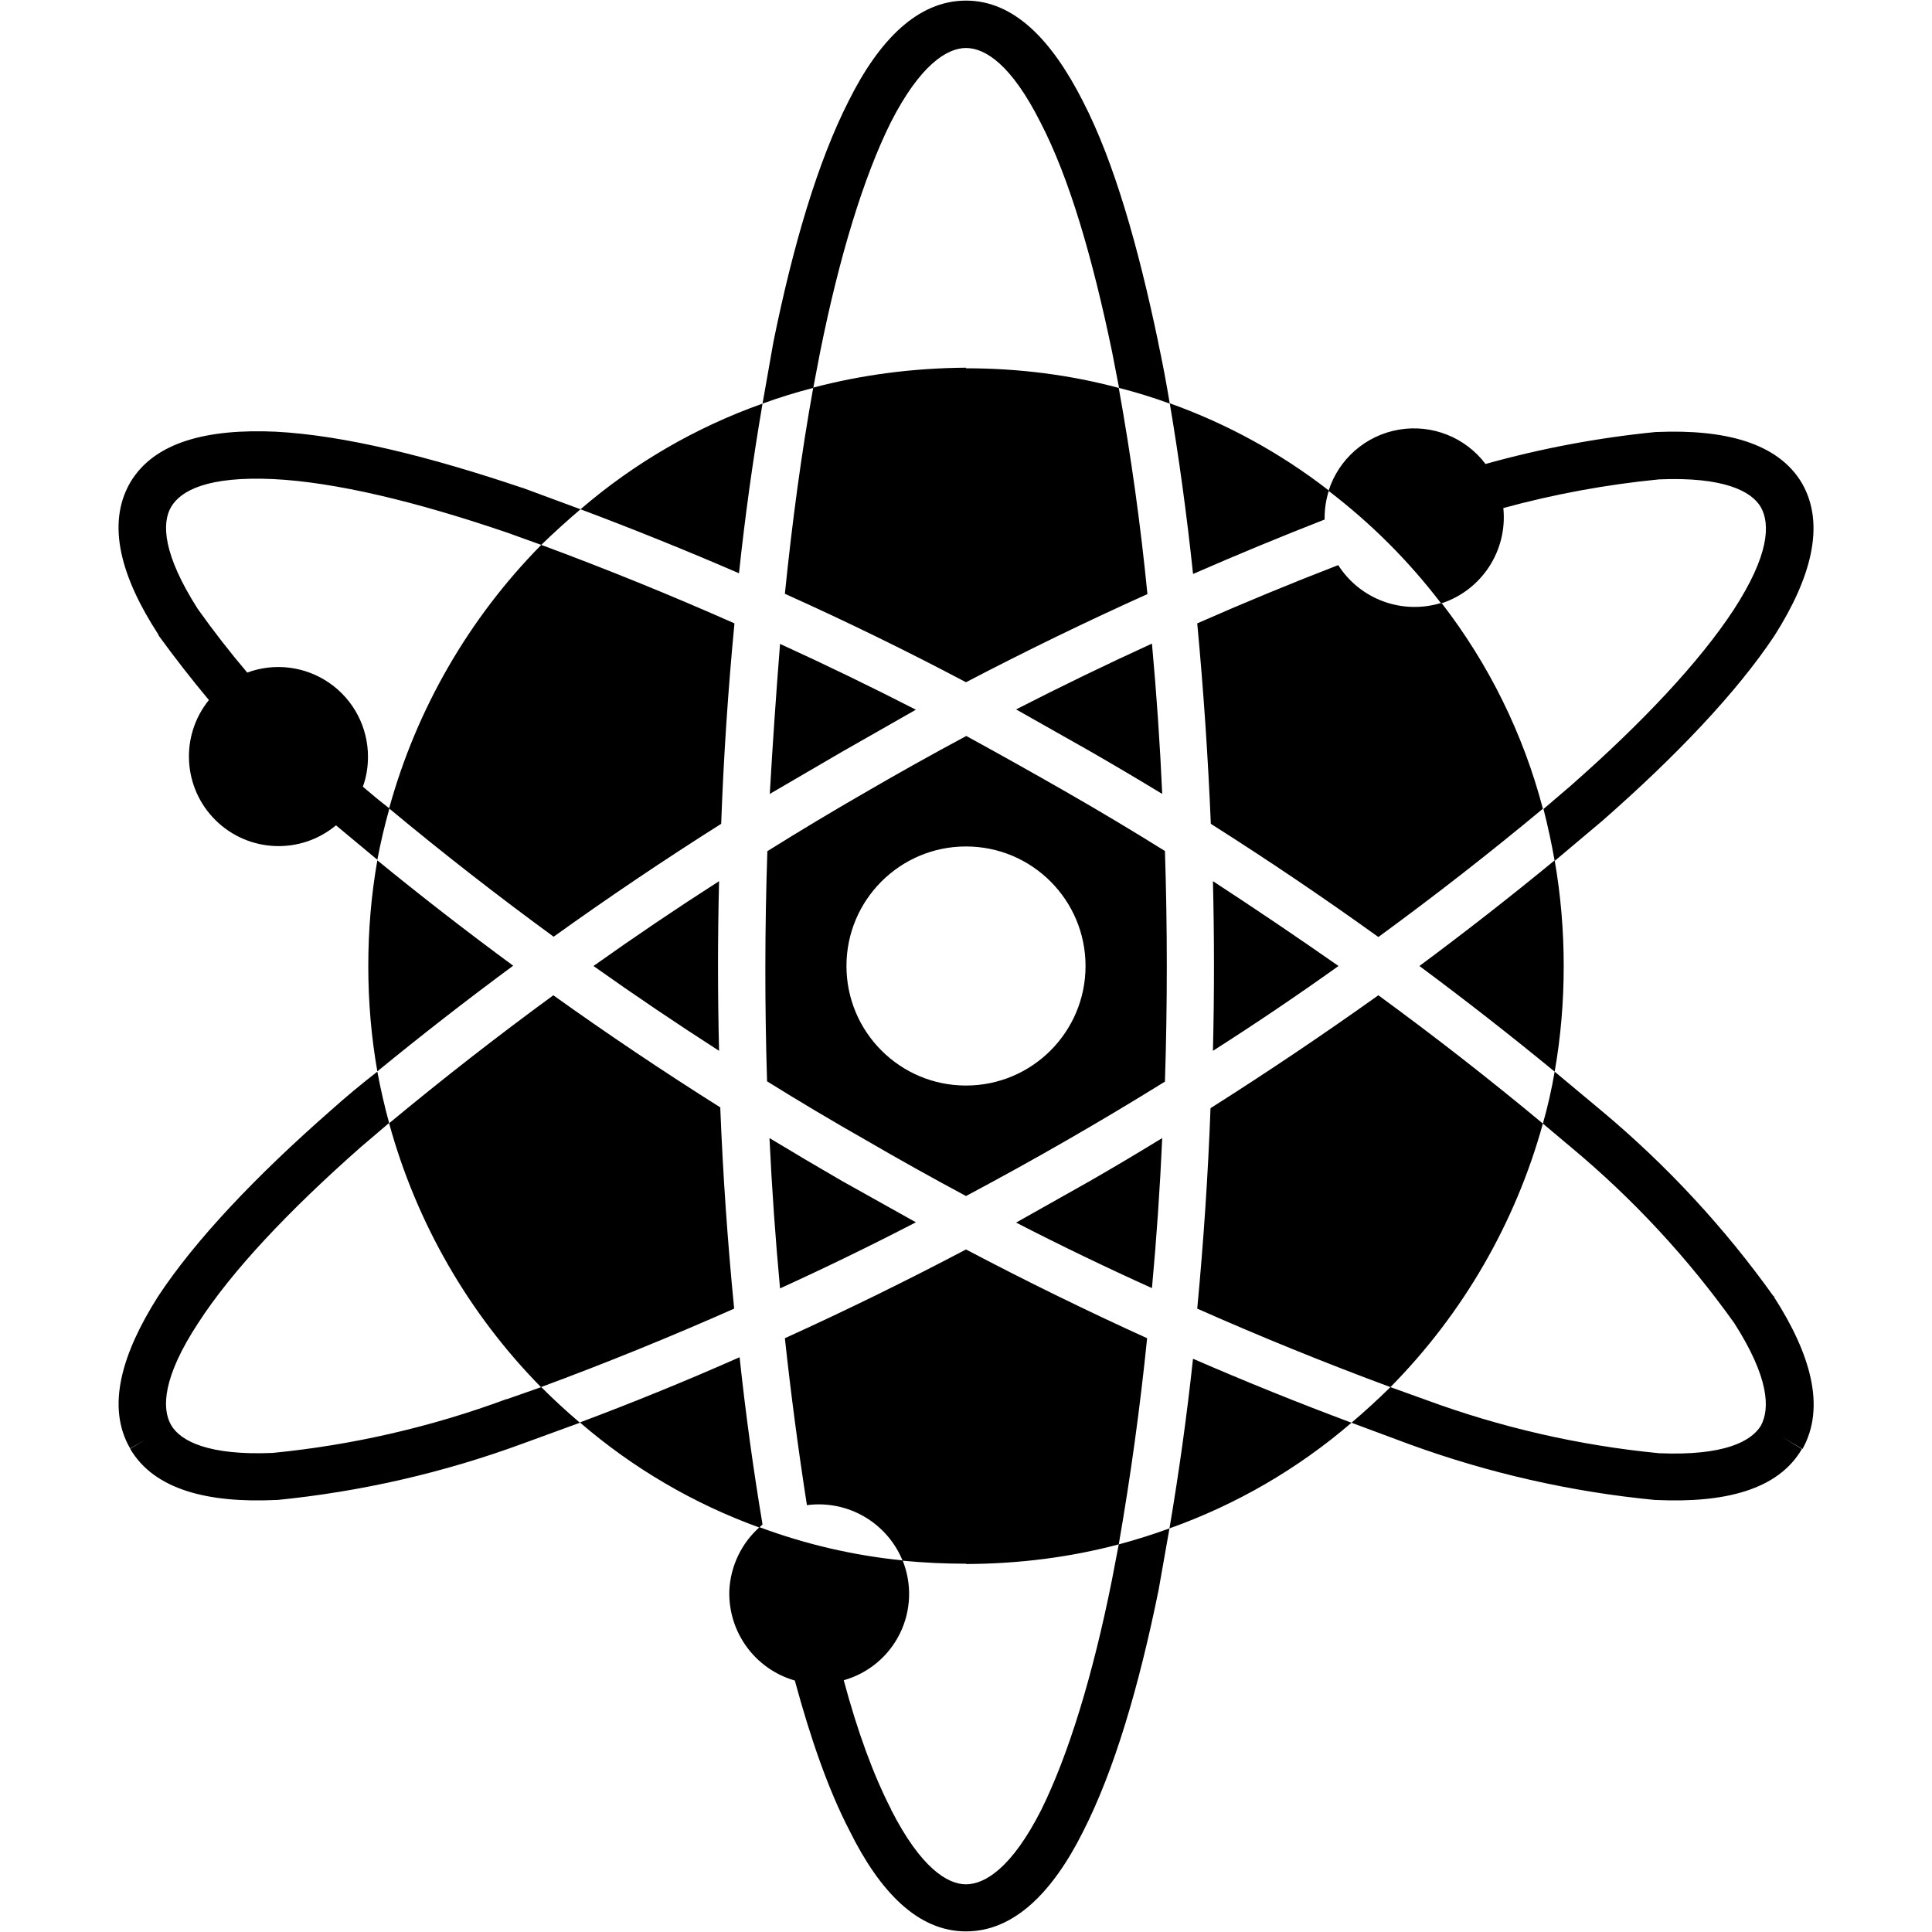
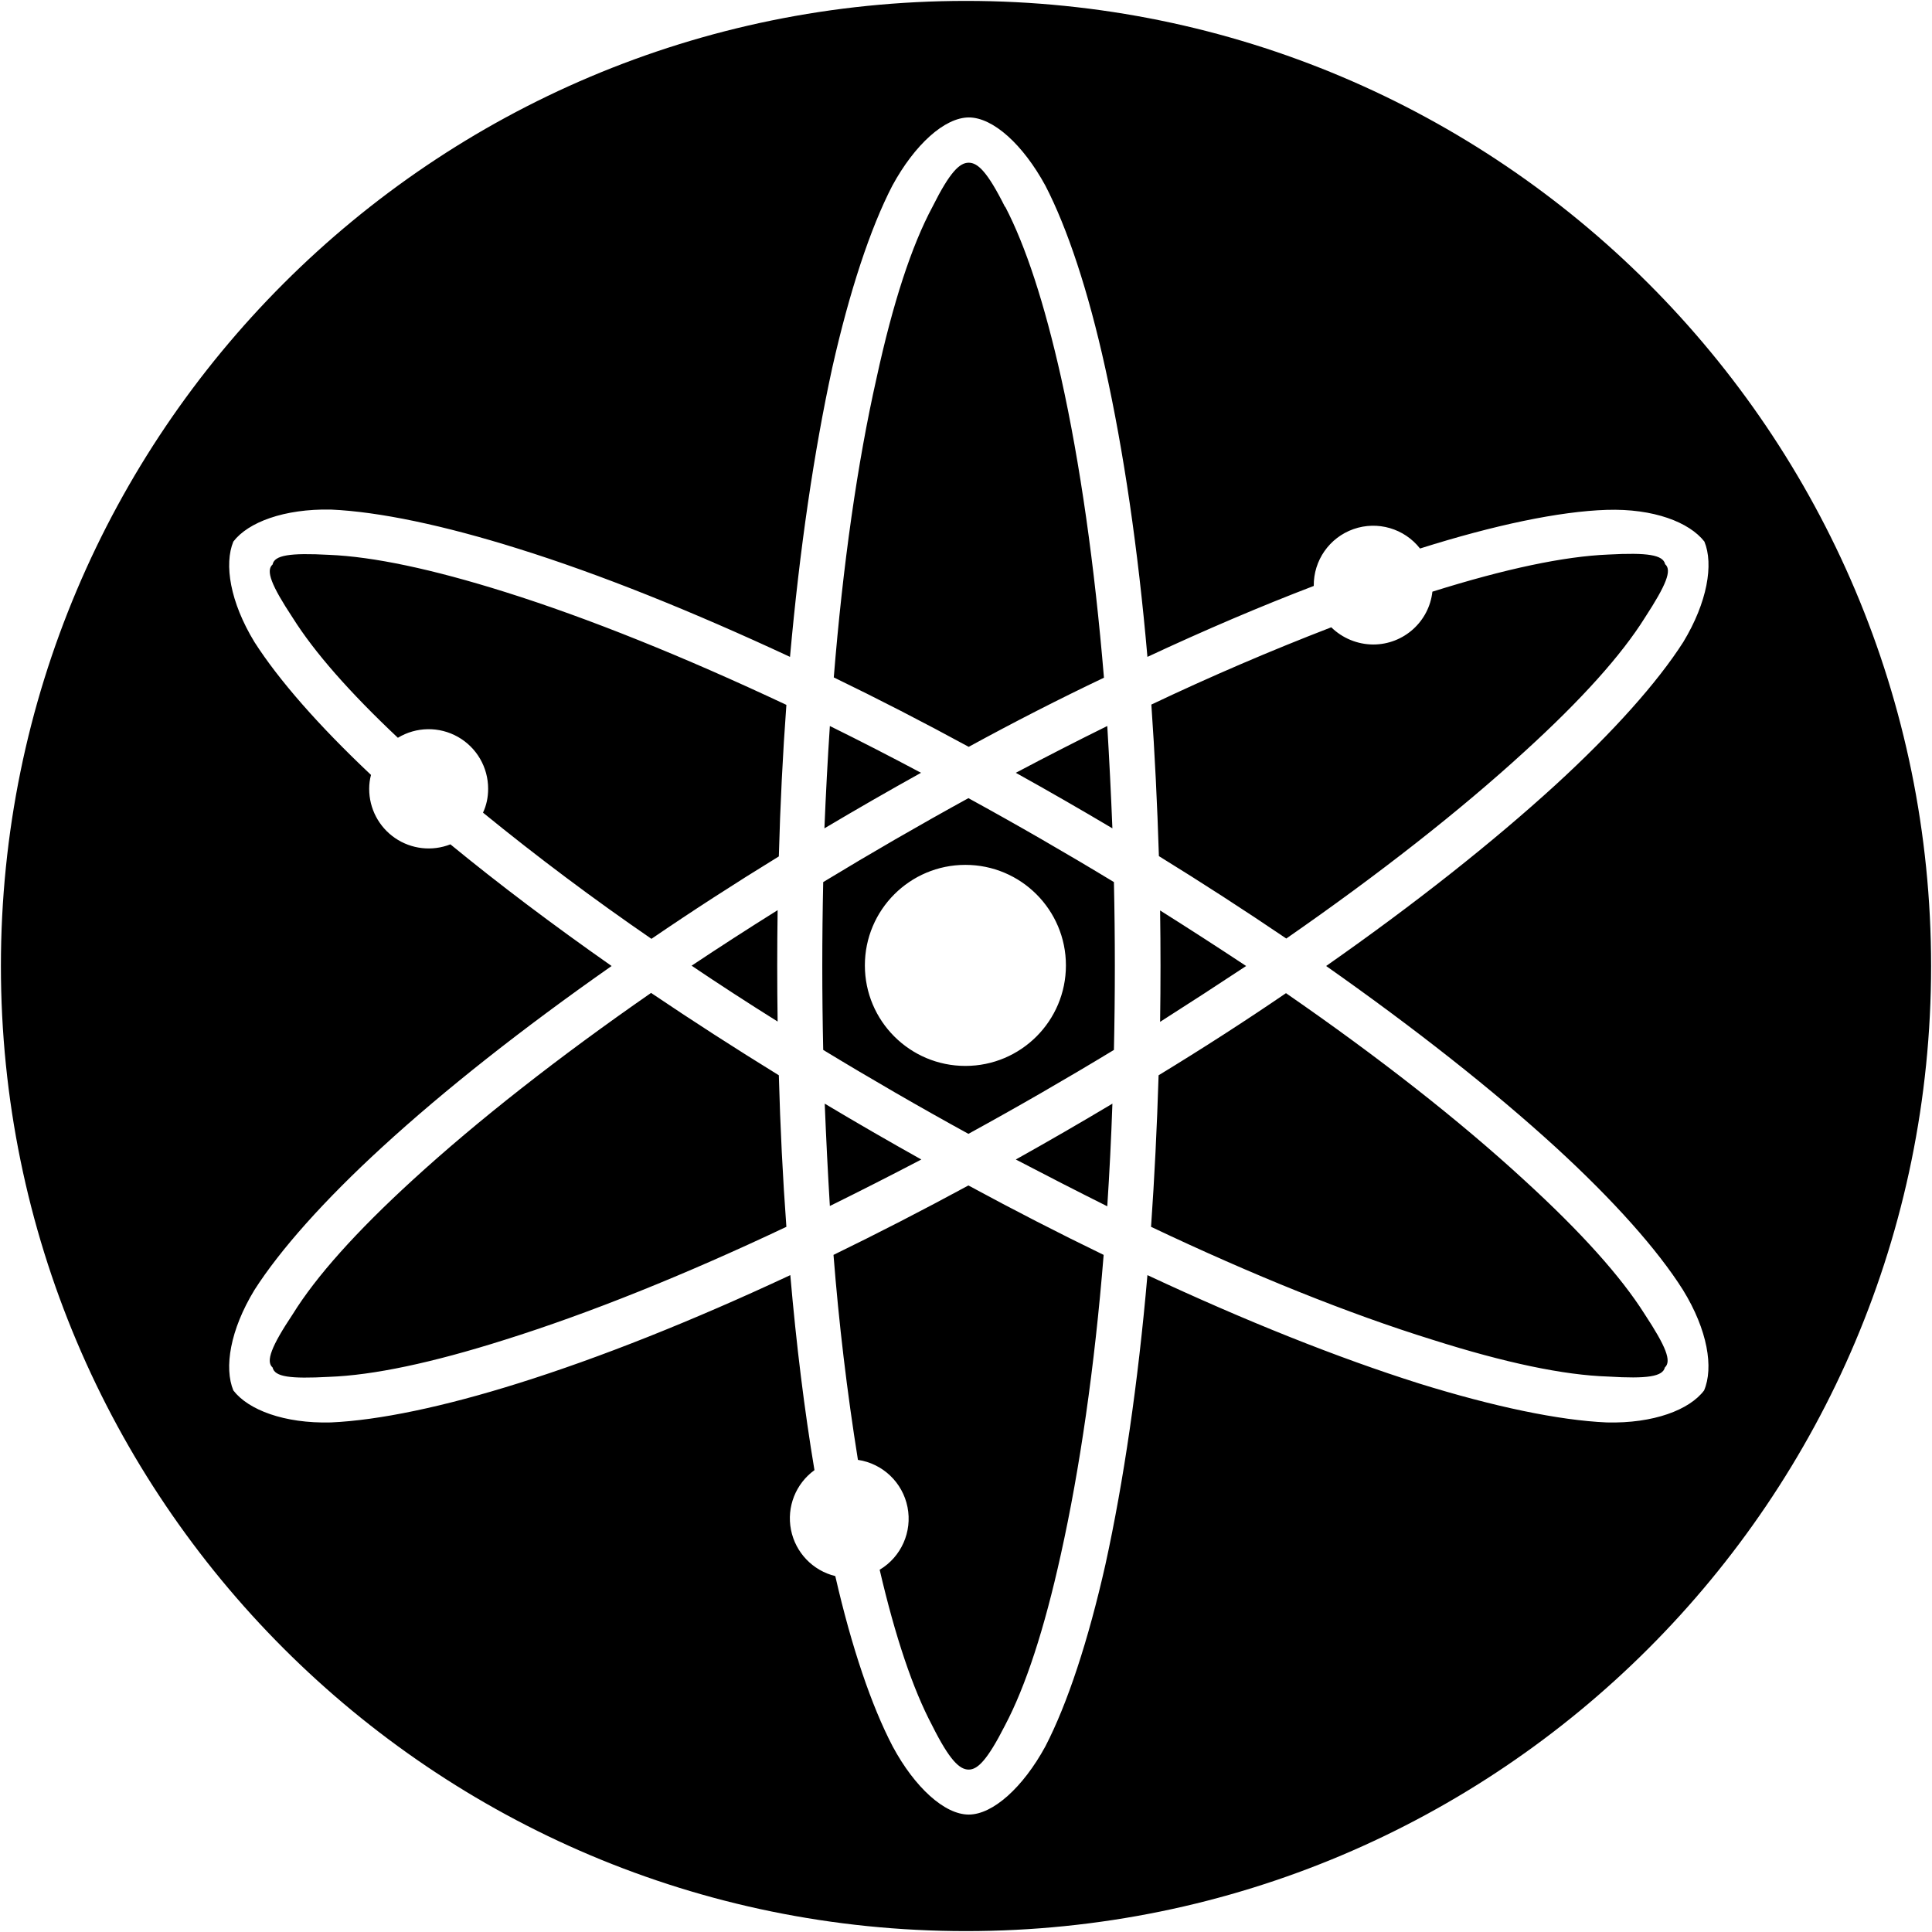
<svg xmlns="http://www.w3.org/2000/svg" fill="currentColor" viewBox="0 0 64 64">
-   <path fill-rule="evenodd" d="M12.2 32q0-1.8.3-3.5a111 111 0 0 0 4.5 3.49 114 114 0 0 0-4.5 3.5q-.3-1.7-.3-3.49M32 12.2q2.63 0 5.06.65a86 86 0 0 1 .95 6.83A114 114 0 0 0 32 22.6a104 104 0 0 0-6-2.93c.24-2.36.55-4.68.94-6.83q2.43-.64 5.06-.66M51.8 32q0 1.8-.3 3.5a114 114 0 0 0-4.48-3.5 114 114 0 0 0 4.48-3.5q.3 1.72.3 3.5M32 51.8q-1.06 0-2.1-.1a3 3 0 0 0-3.17-1.84q-.43-2.76-.73-5.53a114 114 0 0 0 6-2.94 114 114 0 0 0 6 2.94 97 97 0 0 1-.94 6.83q-2.42.64-5.06.65M39.52 19q-.31-2.92-.77-5.64a19 19 0 0 1 5.27 2.89 3 3 0 0 0-.14.96q-2.2.86-4.35 1.8zm-1.15-7.65c-.66-3.16-1.46-5.99-2.5-8C34.85 1.34 33.6.02 32 .02s-2.88 1.31-3.88 3.31c-1.03 2.02-1.85 4.8-2.5 8l-.36 2.04q.82-.3 1.68-.52l.23-1.2c.63-3.13 1.43-5.77 2.34-7.6.97-1.9 1.86-2.46 2.49-2.46s1.5.54 2.47 2.47c.95 1.83 1.72 4.47 2.37 7.6l.23 1.19q.86.22 1.68.52-.17-1.03-.38-2.01m-13.89 7.63a114 114 0 0 0-5.25-2.12 19 19 0 0 1 6.03-3.5 89 89 0 0 0-.78 5.62m-7.17-2.83h-.01c-3.08-1.04-5.9-1.74-8.17-1.86-2.24-.1-4.02.33-4.82 1.69-.8 1.39-.28 3.16.93 5.02l.02.05q.8 1.1 1.66 2.13a2.97 2.97 0 0 0 4.21 4.15l1.37 1.14q.16-.85.4-1.7-.44-.34-.88-.72.17-.46.17-1a2.97 2.97 0 0 0-4-2.78 31 31 0 0 1-1.64-2.11c-1.15-1.8-1.2-2.84-.88-3.38s1.21-1.02 3.38-.92c2.05.1 4.72.74 7.74 1.77l1.14.41q.63-.61 1.3-1.18zM10.94 36.8c-2.45 2.15-4.46 4.26-5.7 6.14-1.2 1.89-1.73 3.66-.93 5.04l.53-.3-.53.31c.8 1.37 2.6 1.8 4.81 1.7h.05a33 33 0 0 0 8.15-1.87l1.89-.69q-.67-.57-1.28-1.18l-1.14.4h-.02a31 31 0 0 1-7.74 1.78c-2.12.09-3.05-.39-3.36-.92-.32-.55-.28-1.6.9-3.39 1.11-1.72 3-3.72 5.38-5.82l.94-.8q-.23-.84-.39-1.7-.8.62-1.56 1.3m13.56 8.16q.3 2.8.76 5.54l-.11.1a19 19 0 0 1-5.94-3.48q2.67-1 5.29-2.16m-.34 7.74a3 3 0 0 0 2.17 2.97c.52 1.92 1.11 3.62 1.81 4.97 1 2.02 2.26 3.34 3.86 3.34s2.88-1.31 3.88-3.31c1.03-2.02 1.85-4.8 2.5-8l.36-2.04q-.82.3-1.68.53l-.23 1.2c-.63 3.14-1.43 5.76-2.34 7.6-.97 1.91-1.86 2.46-2.49 2.46-.62 0-1.5-.55-2.48-2.47v-.01q-.88-1.71-1.57-4.28a2.97 2.97 0 0 0 1.95-3.97 19 19 0 0 1-4.74-1.1 3 3 0 0 0-1 2.1m15.36-7.68q2.6 1.13 5.25 2.12a19 19 0 0 1-6.03 3.5 93 93 0 0 0 .78-5.62m7.16 2.83a33 33 0 0 0 8.16 1.85h.05c2.23.1 4.01-.33 4.8-1.69l-.66-.4.68.4c.78-1.4.26-3.16-.94-5.03v-.03h-.02a33 33 0 0 0-5.68-6.13L51.5 35.5q-.15.88-.39 1.72l.94.79a31 31 0 0 1 5.4 5.82c1.15 1.8 1.19 2.83.88 3.4-.32.52-1.22 1-3.37.91a31 31 0 0 1-7.76-1.78l-1.14-.41q-.62.61-1.29 1.18zm6.4-20.65c2.44-2.14 4.45-4.25 5.7-6.13 1.2-1.89 1.7-3.66.92-5.04-.8-1.37-2.6-1.8-4.8-1.71h-.04a33 33 0 0 0-5.65 1.06 2.97 2.97 0 0 0-5.2.89q2.12 1.62 3.73 3.73a3 3 0 0 0 2.06-3.16 31 31 0 0 1 5.16-.95c2.14-.09 3.06.39 3.37.92.32.57.27 1.6-.9 3.4-1.12 1.71-3 3.72-5.4 5.83l-.9.77q.22.86.37 1.72zM38.5 26.3q-1.2-.73-2.4-1.42l-2.44-1.38a111 111 0 0 1 4.5-2.18q.23 2.51.34 4.98m-10.6-1.4-2.4 1.4q.14-2.44.34-4.97a111 111 0 0 1 4.5 2.18zm-2.47 3.29q1.6-1 3.25-1.95 1.65-.96 3.33-1.86 1.68.92 3.32 1.86t3.26 1.95a118 118 0 0 1 0 7.64A114 114 0 0 1 32 39.62a110 110 0 0 1-3.33-1.86 94 94 0 0 1-3.26-1.94 118 118 0 0 1 .01-7.63m-7.08 2.84a110 110 0 0 1-5.45-4.25 20 20 0 0 1 5.04-8.73 110 110 0 0 1 6.4 2.6 112 112 0 0 0-.44 6.64 114 114 0 0 0-5.55 3.74m1.32.97a105 105 0 0 1 4.16-2.81 114 114 0 0 0 0 5.62A110 110 0 0 1 19.66 32m4.2 4.7a114 114 0 0 0 .46 6.65 110 110 0 0 1-6.4 2.6 20 20 0 0 1-5.03-8.74 113 113 0 0 1 5.44-4.24 114 114 0 0 0 5.54 3.72m6.47 3.8q-2.22 1.15-4.5 2.19a110 110 0 0 1-.35-4.98q1.19.72 2.4 1.42zm5.77-1.37q1.2-.69 2.39-1.42-.11 2.48-.34 4.97a97 97 0 0 1-4.5-2.17zm9.55-6.15a110 110 0 0 1 5.45 4.25 20 20 0 0 1-5.05 8.73q-3.24-1.2-6.4-2.6c.21-2.22.36-4.47.44-6.64q2.84-1.8 5.56-3.74m0-1.93a114 114 0 0 0-5.55-3.75 128 128 0 0 0-.45-6.64 110 110 0 0 1 4.67-1.93 3 3 0 0 0 3.42 1.25 19 19 0 0 1 3.36 6.82 110 110 0 0 1-5.45 4.25m-1.32.96a95 95 0 0 1-4.16 2.81 114 114 0 0 0 0-5.62q2.1 1.37 4.16 2.81M32 35.96a3.96 3.96 0 1 0 0-7.92 3.96 3.96 0 0 0 0 7.92" />
+   <path fill-rule="evenodd" d="M32 .03C49.66.03 63.97 14.34 63.97 32S49.66 63.97 32 63.97.03 49.65.03 32C.03 14.34 14.34.03 32 .03m.1 3.86c-.81 0-1.8.9-2.54 2.26-.73 1.41-1.42 3.5-1.99 6.03-.6 2.75-1.08 6-1.4 9.58-3.24-1.51-6.3-2.74-8.99-3.58-2.48-.78-4.63-1.23-6.22-1.3-1.55-.03-2.74.42-3.23 1.06-.31.75-.11 2 .7 3.33.8 1.25 2.12 2.76 3.86 4.4q-.06.22-.06.46a1.97 1.97 0 0 0 2.69 1.84q2.4 1.97 5.34 4.03c-2.94 2.06-5.53 4.1-7.6 6-1.92 1.76-3.38 3.4-4.23 4.73-.81 1.33-1.01 2.58-.7 3.33.49.64 1.68 1.1 3.23 1.06 1.59-.07 3.74-.52 6.22-1.3 2.68-.84 5.75-2.06 9-3.58q.3 3.47.8 6.46a1.97 1.97 0 0 0 .69 3.51c.54 2.36 1.2 4.3 1.9 5.64.73 1.36 1.72 2.26 2.52 2.26s1.8-.9 2.54-2.26c.73-1.41 1.42-3.5 1.99-6.03.6-2.74 1.08-6 1.39-9.58 3.25 1.52 6.31 2.74 9 3.59 2.48.77 4.63 1.22 6.21 1.29 1.56.04 2.75-.42 3.23-1.06.32-.75.12-2-.7-3.33-.84-1.33-2.3-2.97-4.22-4.73-2.08-1.9-4.67-3.94-7.6-6 2.93-2.05 5.52-4.1 7.6-6 1.91-1.75 3.38-3.4 4.23-4.73.8-1.32 1.01-2.58.7-3.33-.5-.64-1.68-1.1-3.24-1.05s-3.71.5-6.18 1.28a1.97 1.97 0 0 0-3.52 1.24q-2.64 1.01-5.51 2.35c-.31-3.57-.79-6.83-1.4-9.58-.56-2.54-1.25-4.62-1.98-6.03-.74-1.36-1.73-2.26-2.54-2.26M42.6 32.9c3.07 2.12 5.76 4.23 7.9 6.2q2.8 2.56 3.98 4.43c.71 1.08.9 1.56.67 1.77-.07.3-.58.38-1.88.3q-2.2-.07-5.82-1.22c-2.77-.86-5.95-2.14-9.32-3.74q.17-2.43.25-5.02 2.2-1.34 4.22-2.72m-21.02-1.8A85 85 0 0 1 16 26.92q.17-.36.17-.79a1.97 1.97 0 0 0-2.99-1.69q-2.41-2.27-3.48-3.97c-.72-1.09-.9-1.57-.67-1.77.06-.31.57-.39 1.87-.32q2.2.09 5.83 1.23c2.77.87 5.94 2.15 9.32 3.74q-.18 2.44-.25 5.02-2.2 1.35-4.22 2.73m16.85-.94q1.46.92 2.85 1.84-1.39.92-2.85 1.85a126 126 0 0 0 0-3.7m4.18.94a117 117 0 0 0-4.22-2.73q-.08-2.58-.25-5.02a86 86 0 0 1 5.96-2.56 2 2 0 0 0 1.39.57c1.01 0 1.85-.76 1.96-1.75q3.63-1.14 5.83-1.23c1.3-.07 1.81.01 1.88.32.23.2.04.68-.67 1.77q-1.17 1.87-3.98 4.43c-2.14 1.96-4.83 4.07-7.9 6.2m-16.85 2.75q-1.47-.92-2.85-1.85 1.38-.92 2.85-1.84a126 126 0 0 0 0 3.69m-4.18-.94q2.03 1.37 4.22 2.72.07 2.58.25 5.02c-3.38 1.6-6.55 2.87-9.32 3.74q-3.63 1.15-5.83 1.23c-1.3.07-1.8 0-1.87-.31-.23-.2-.05-.69.67-1.77q1.16-1.87 3.97-4.44c2.14-1.96 4.83-4.07 7.9-6.2M33.3 6.85q1.02 1.96 1.85 5.66c.63 2.83 1.11 6.22 1.42 9.94q-2.21 1.05-4.48 2.29-2.26-1.23-4.47-2.3c.3-3.71.78-7.1 1.42-9.93q.81-3.72 1.85-5.66c.58-1.16.9-1.46 1.2-1.46s.62.3 1.2 1.46m-5.8 17.2q1.5.74 3.02 1.55a126 126 0 0 0-3.2 1.84q.07-1.72.18-3.39m-.22 5.17a127 127 0 0 1 4.81-2.78 126 126 0 0 1 4.82 2.78 126 126 0 0 1 0 5.56 126 126 0 0 1-4.82 2.78 126 126 0 0 1-4.81-2.78 126 126 0 0 1 0-5.56m.05 7.34a127 127 0 0 0 3.2 1.85q-1.53.8-3.03 1.54-.1-1.66-.17-3.39m9.53-9.12a127 127 0 0 0-3.2-1.84q1.53-.81 3.03-1.55.1 1.66.17 3.4m-9.24 14.12q2.2-1.07 4.47-2.3 2.27 1.23 4.48 2.3c-.3 3.72-.79 7.1-1.42 9.93q-.82 3.71-1.85 5.66c-.59 1.16-.91 1.46-1.2 1.46-.3 0-.63-.3-1.21-1.46q-.96-1.81-1.74-5.16a1.97 1.97 0 0 0-.72-3.64 85 85 0 0 1-.81-6.8m9.07-1.6q-1.5-.75-3.03-1.55a127 127 0 0 0 3.2-1.85q-.06 1.73-.17 3.4m-8.03-7.98a3.33 3.33 0 1 0 6.66 0 3.33 3.33 0 0 0-6.66 0" />
</svg>
